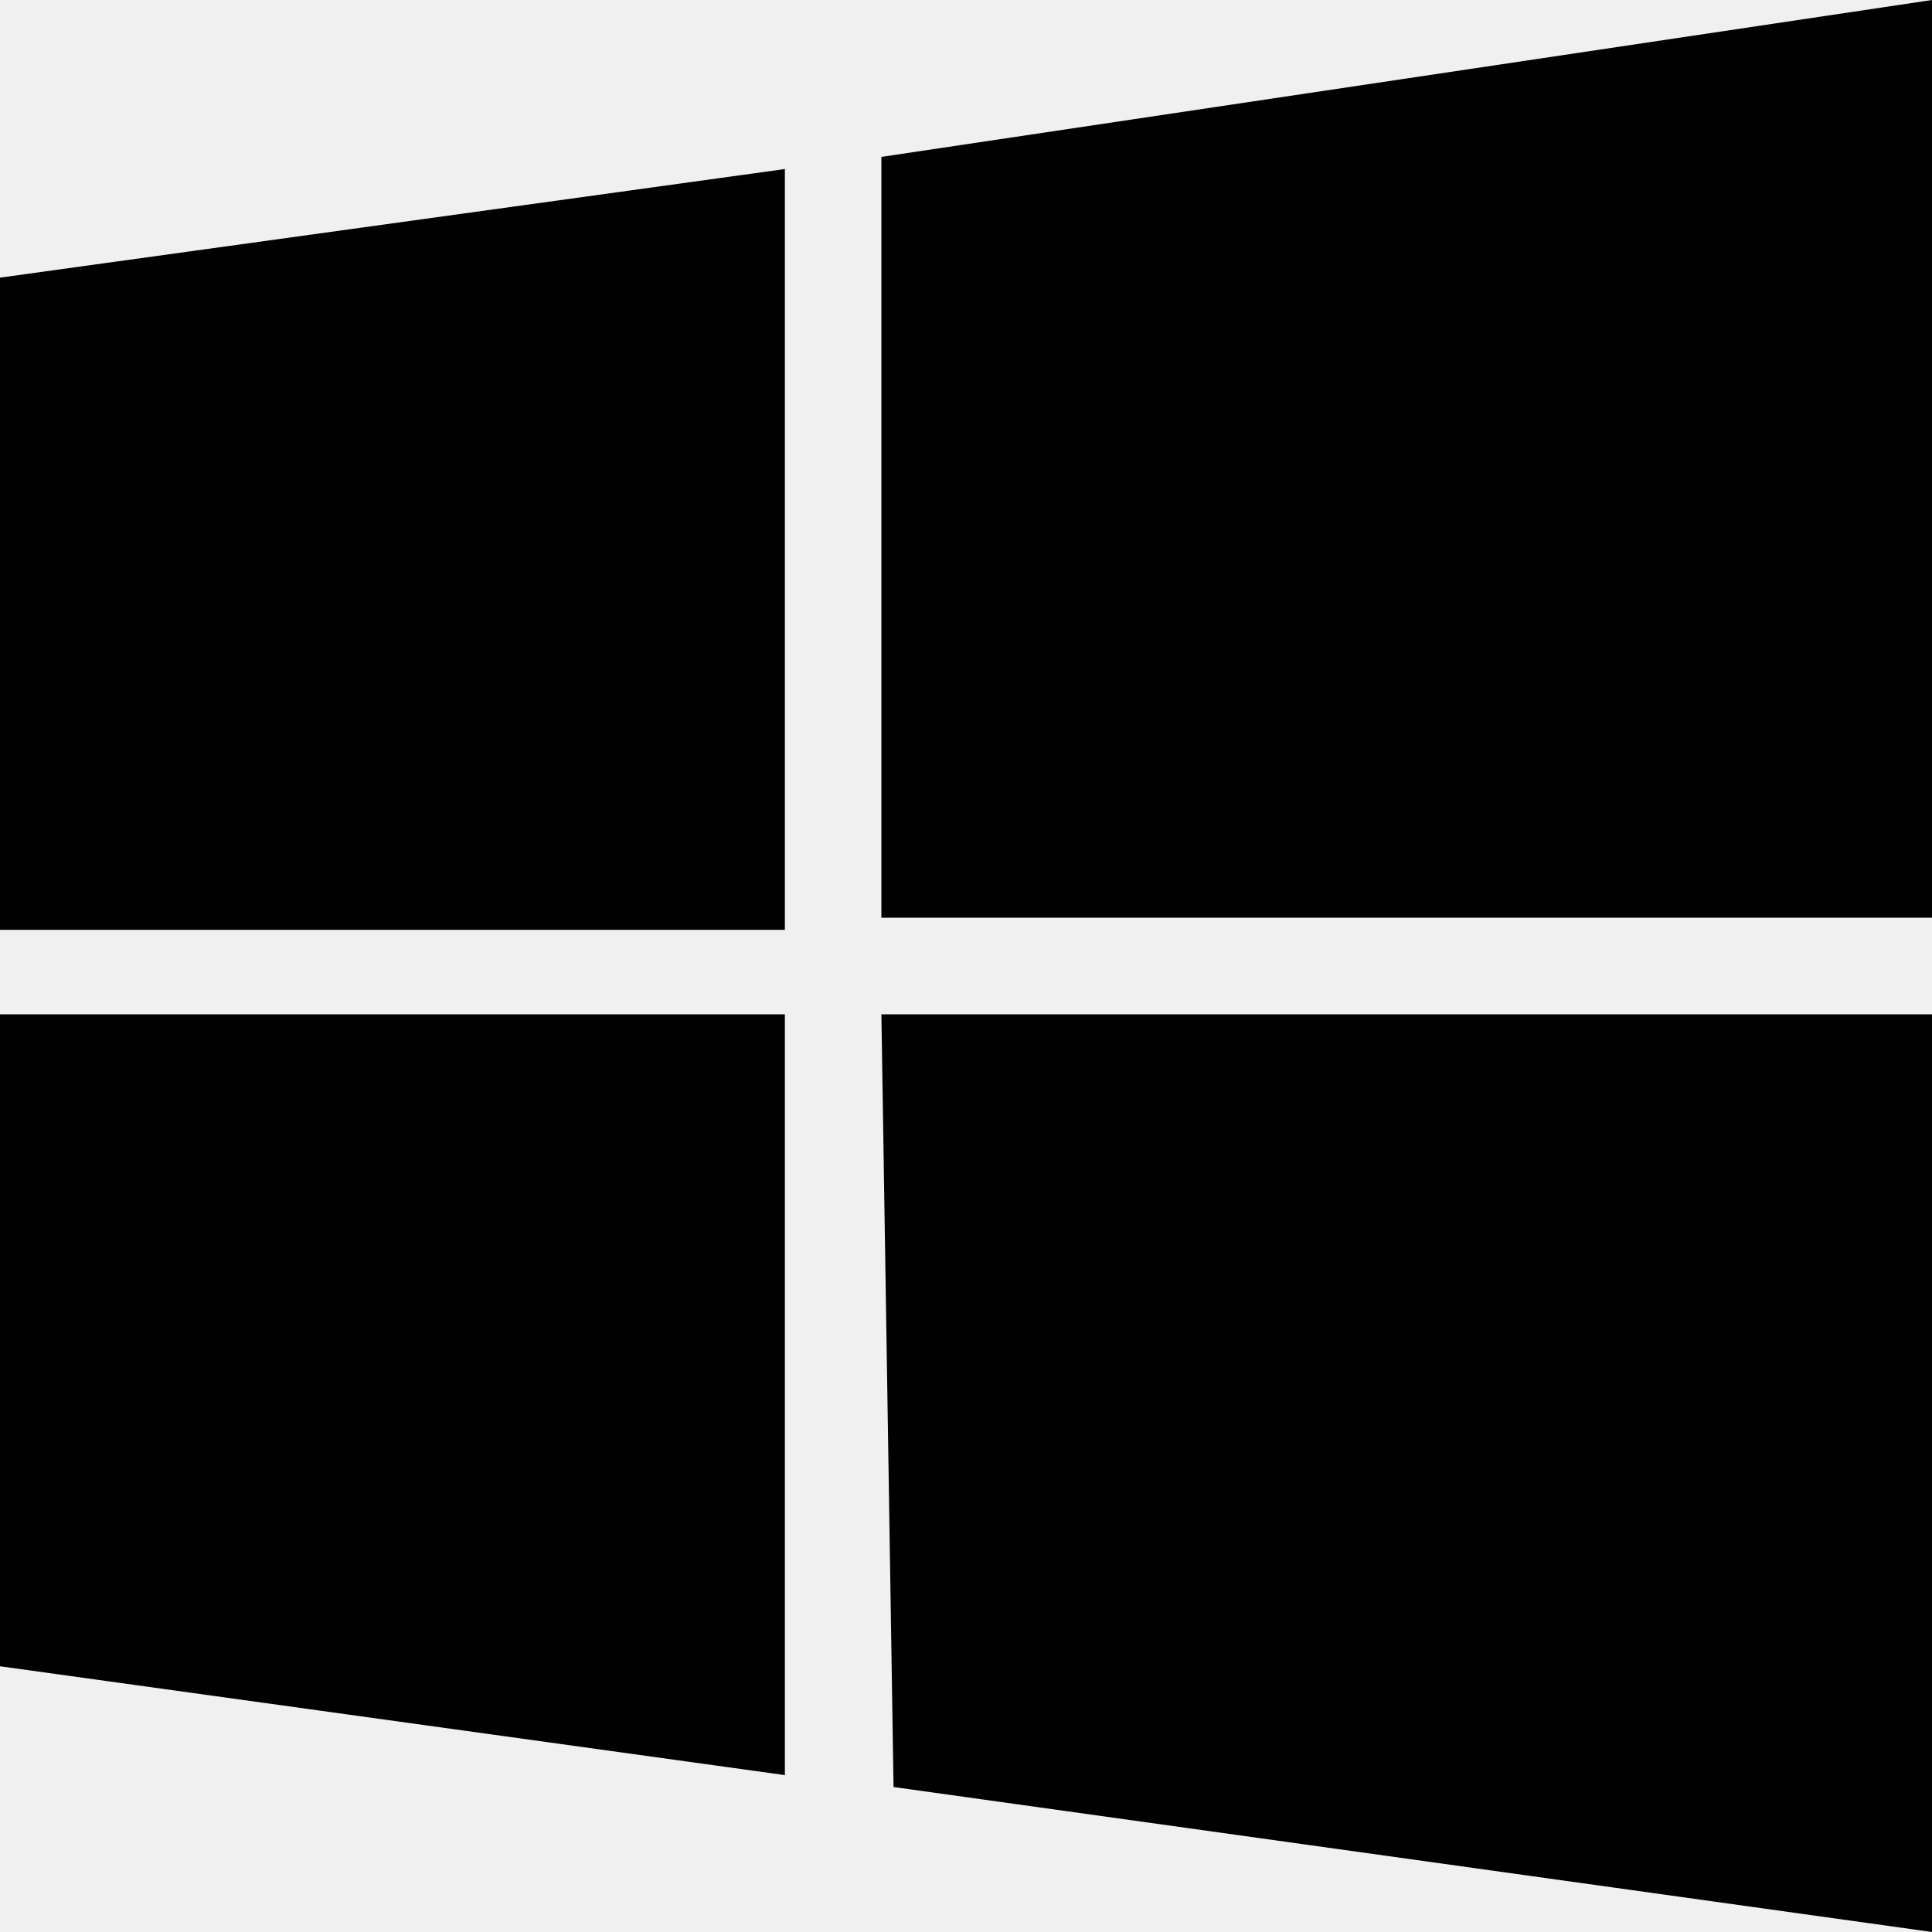
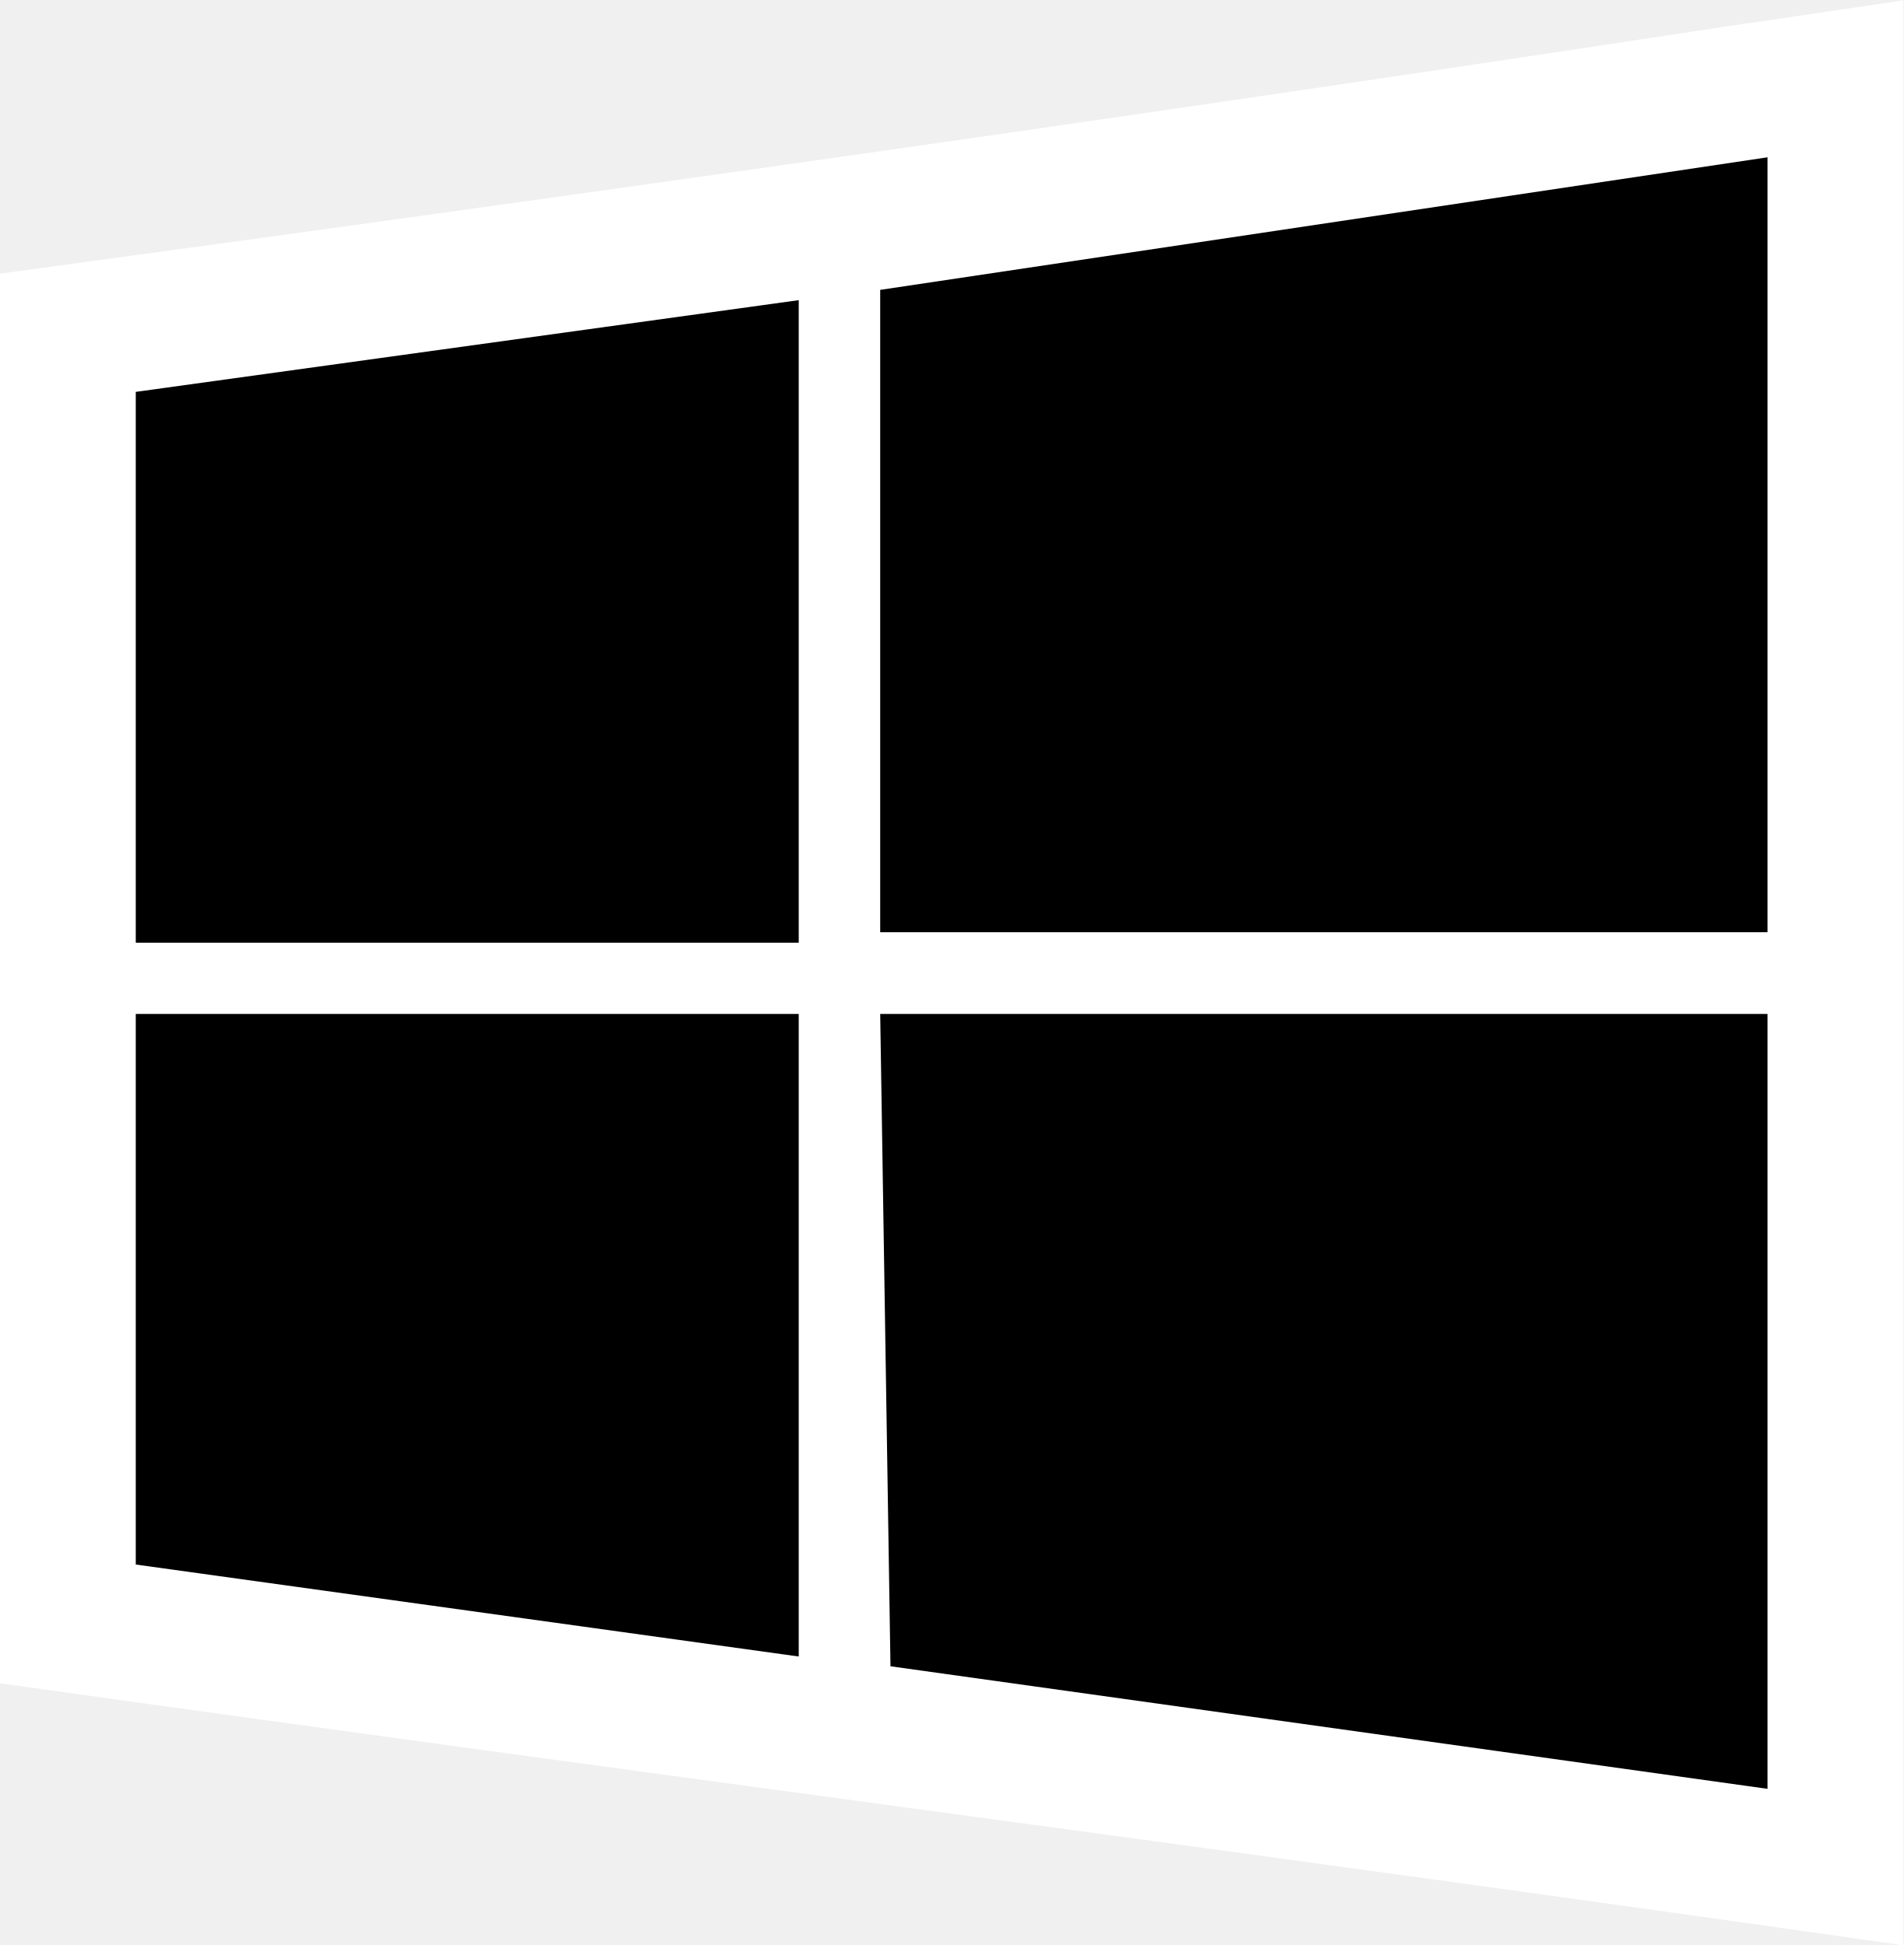
- <svg xmlns="http://www.w3.org/2000/svg" role="img" viewBox="0 0 24 24">
-   <path d="M0 3.449L9.75 2.1v9.451H0m10.949-9.602L24 0v11.4H10.949M0 12.6h9.75v9.451L0 20.699M10.949 12.6H24V24l-12.9-1.801" />
+ <svg xmlns="http://www.w3.org/2000/svg" width="7.408mm" height="7.57mm" viewBox="0 0 7.408 7.57" version="1.1" id="svg8">
+   <defs id="defs2">
+     </defs>
+   <g id="layer1" transform="translate(-68.13867,-248.9688)">
+     <path id="path1860" style="fill:#ffffff;fill-opacity:1;stroke:none;stroke-width:0.265;stroke-miterlimit:4;stroke-dasharray:none;stroke-opacity:1;paint-order:markers stroke fill" d="m 74.939,249.059 c -2.266,0.347 -4.529,0.666 -6.801,0.975 v 5.486 c 2.482,0.349 4.927,0.665 7.408,1.02 v -7.57 c -0.202,0.03 -0.405,0.06 -0.607,0.09 z" />
+     <path d="m 68.667,250.494 2.58,-0.357 v 2.501 h -2.58 m 2.897,-2.541 3.453,-0.516 v 3.016 h -3.453 m -2.897,0.318 h 2.58 v 2.501 l -2.58,-0.358 m 2.897,-2.143 h 3.453 v 3.016 l -3.413,-0.477" id="path1841" style="stroke:none;stroke-width:0.265;stroke-miterlimit:4;stroke-dasharray:none;stroke-opacity:1;paint-order:markers stroke fill" />
+   </g>
</svg>
